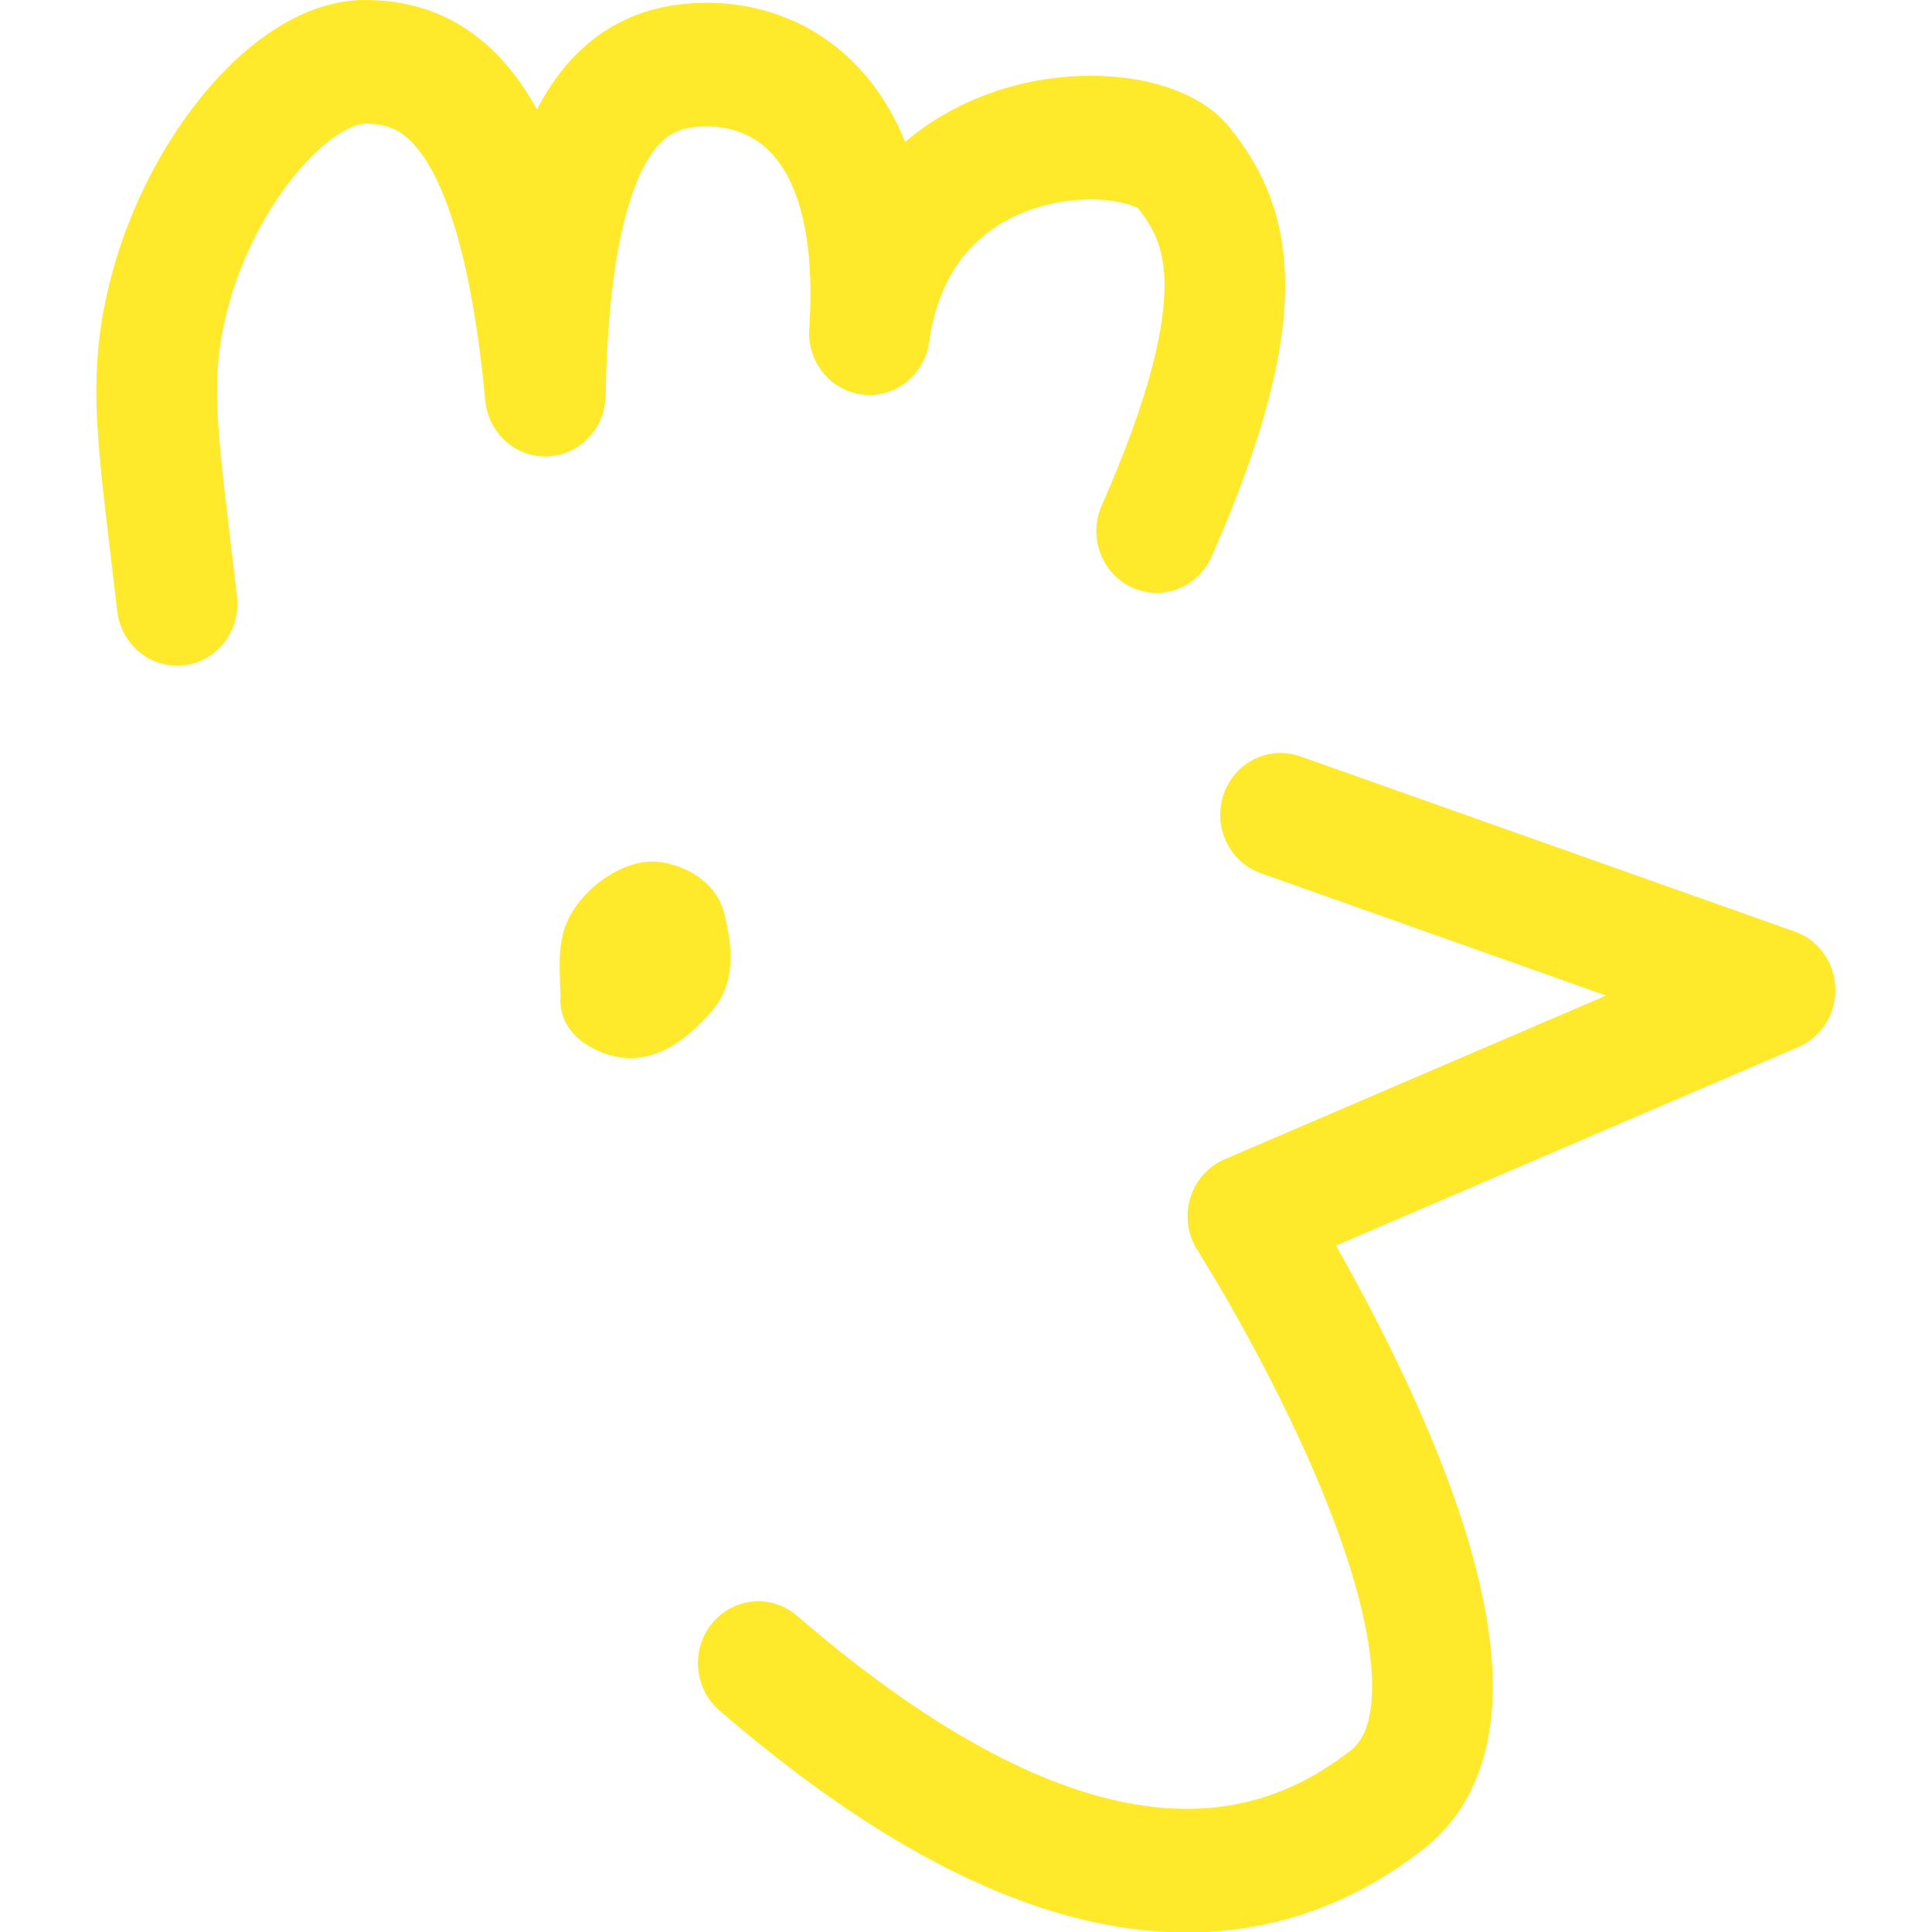
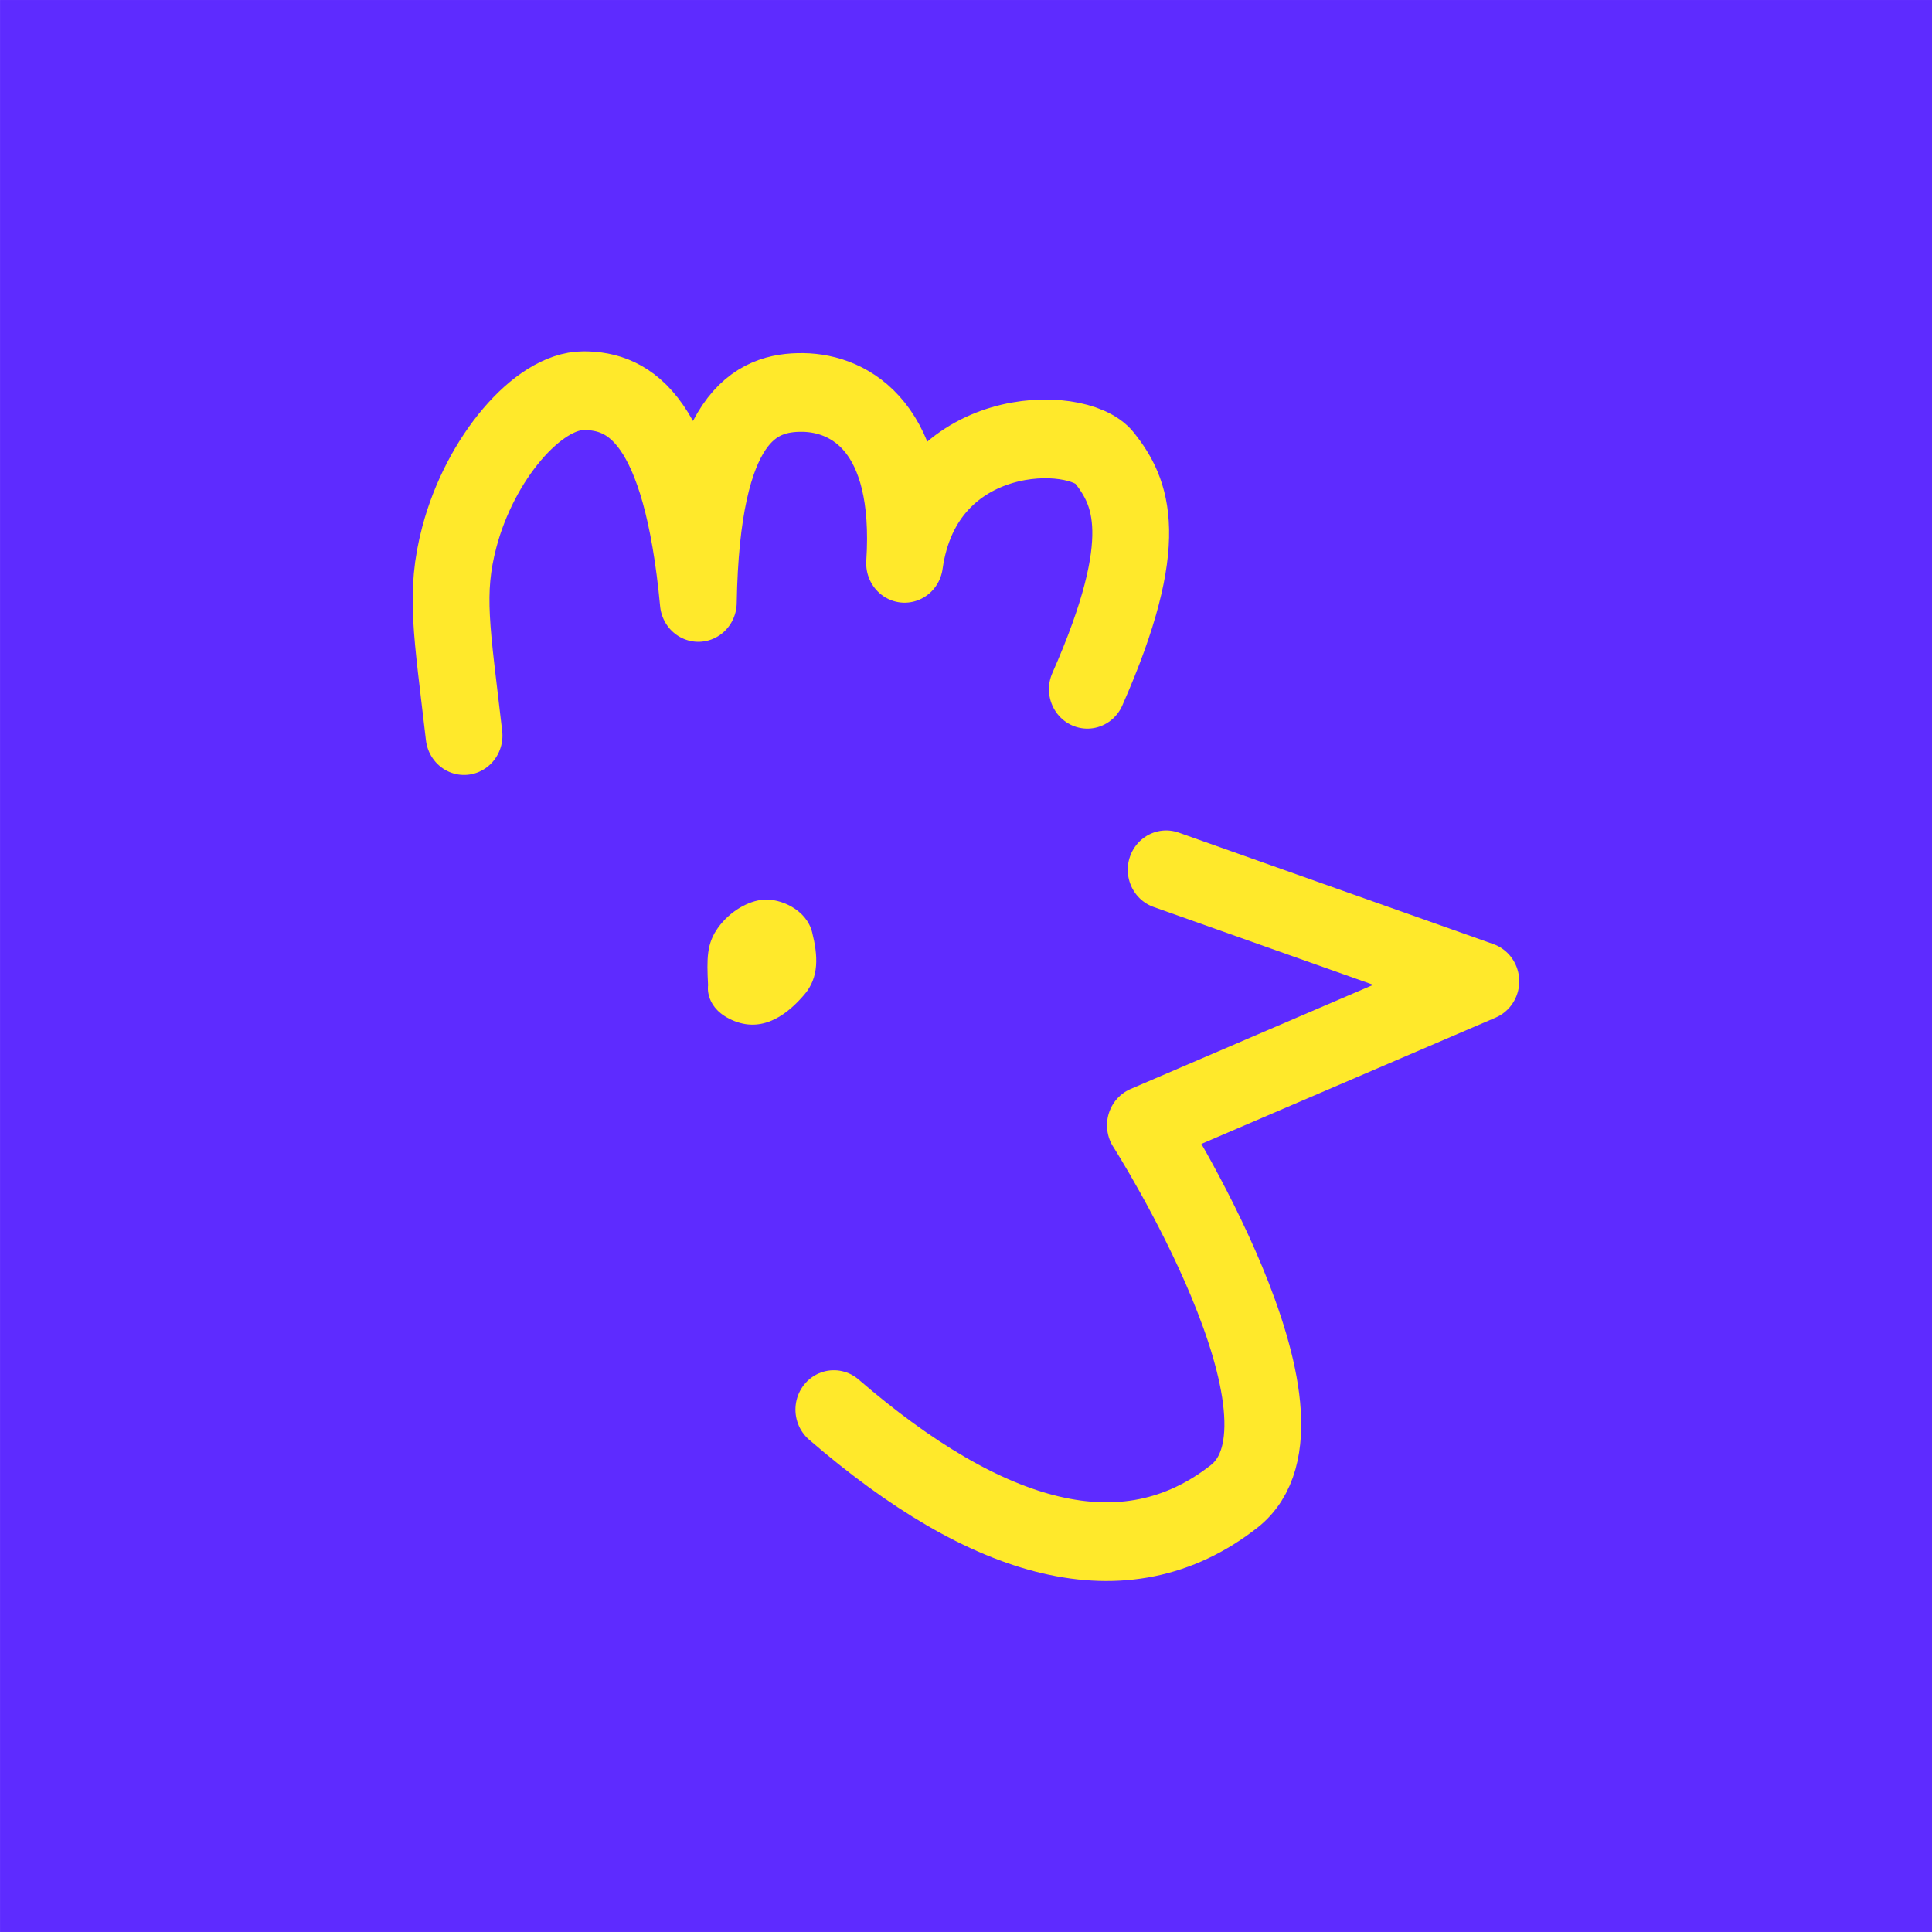
<svg xmlns="http://www.w3.org/2000/svg" width="100" height="100" viewBox="0 0 26.458 26.458" version="1.1" id="svg1">
  <defs id="defs1" />
+   <rect style="fill:#5e2bff;fill-opacity:1;stroke:none;stroke-width:1.626;stroke-linecap:round;stroke-linejoin:round;stroke-dasharray:none;stroke-opacity:1" id="rect9" width="16.939" height="16.527" x="3.763" y="5.124" transform="matrix(1.561968,0,0,1.600872,-5.8774,-8.202689)" />
  <g id="layer1">
-     <g id="g9" transform="matrix(1.561968,0,0,1.600872,-5.8774,-8.202689)">
-       <path style="display:inline;fill:#ffe92b;stroke-width:0.265;stroke-linecap:round;stroke-linejoin:round;fill-opacity:1" d="m 8.678,13.647 c -0.018,-0.361 -0.021,-0.56 0.139,-0.776 0.16,-0.216 0.412,-0.361 0.631,-0.376 0.219,-0.015 0.584,0.127 0.664,0.439 0.08,0.311 0.101,0.604 -0.11,0.841 C 9.793,14.012 9.458,14.29 9.04,14.127 8.622,13.964 8.678,13.647 8.678,13.647 Z" id="path7" />
+     <g id="g9" transform="matrix(0.9938795,0,0,1.018634,1.07167,-0.4079178)">
+       <path style="display:inline;fill:#ffe92b;fill-opacity:1;stroke-width:0.265;stroke-linecap:round;stroke-linejoin:round" d="m 8.678,13.647 c -0.018,-0.361 -0.021,-0.56 0.139,-0.776 0.16,-0.216 0.412,-0.361 0.631,-0.376 0.219,-0.015 0.584,0.127 0.664,0.439 0.08,0.311 0.101,0.604 -0.11,0.841 C 9.793,14.012 9.458,14.29 9.04,14.127 8.622,13.964 8.678,13.647 8.678,13.647 Z" id="path7" />
      <path style="display:inline;fill:none;stroke:#ffe92b;stroke-width:1.058;stroke-linecap:round;stroke-linejoin:round;stroke-dasharray:none;stroke-opacity:1" d="M 5.316,10.29 C 5.148,8.87 5.046,8.378 5.251,7.62 5.536,6.566 6.332,5.653 6.963,5.653 c 0.632,0 1.344,0.374 1.581,2.847 0.044,-2.5 0.784,-2.832 1.442,-2.823 0.658,0.009 1.523,0.481 1.4,2.297 0.272,-1.886 2.384,-1.875 2.753,-1.419 0.368,0.456 0.677,1.095 -0.235,3.112" id="path8" />
      <path style="fill:none;stroke:#ffe92b;stroke-width:1.058;stroke-linecap:round;stroke-linejoin:round;stroke-dasharray:none;stroke-opacity:1" d="m 14.99,12.094 4.336,1.499 -4.622,1.936 c 0,0 2.585,3.95 1.22,4.991 -1.504,1.148 -3.393,0.616 -5.513,-1.169" id="path9" />
    </g>
  </g>
</svg>
